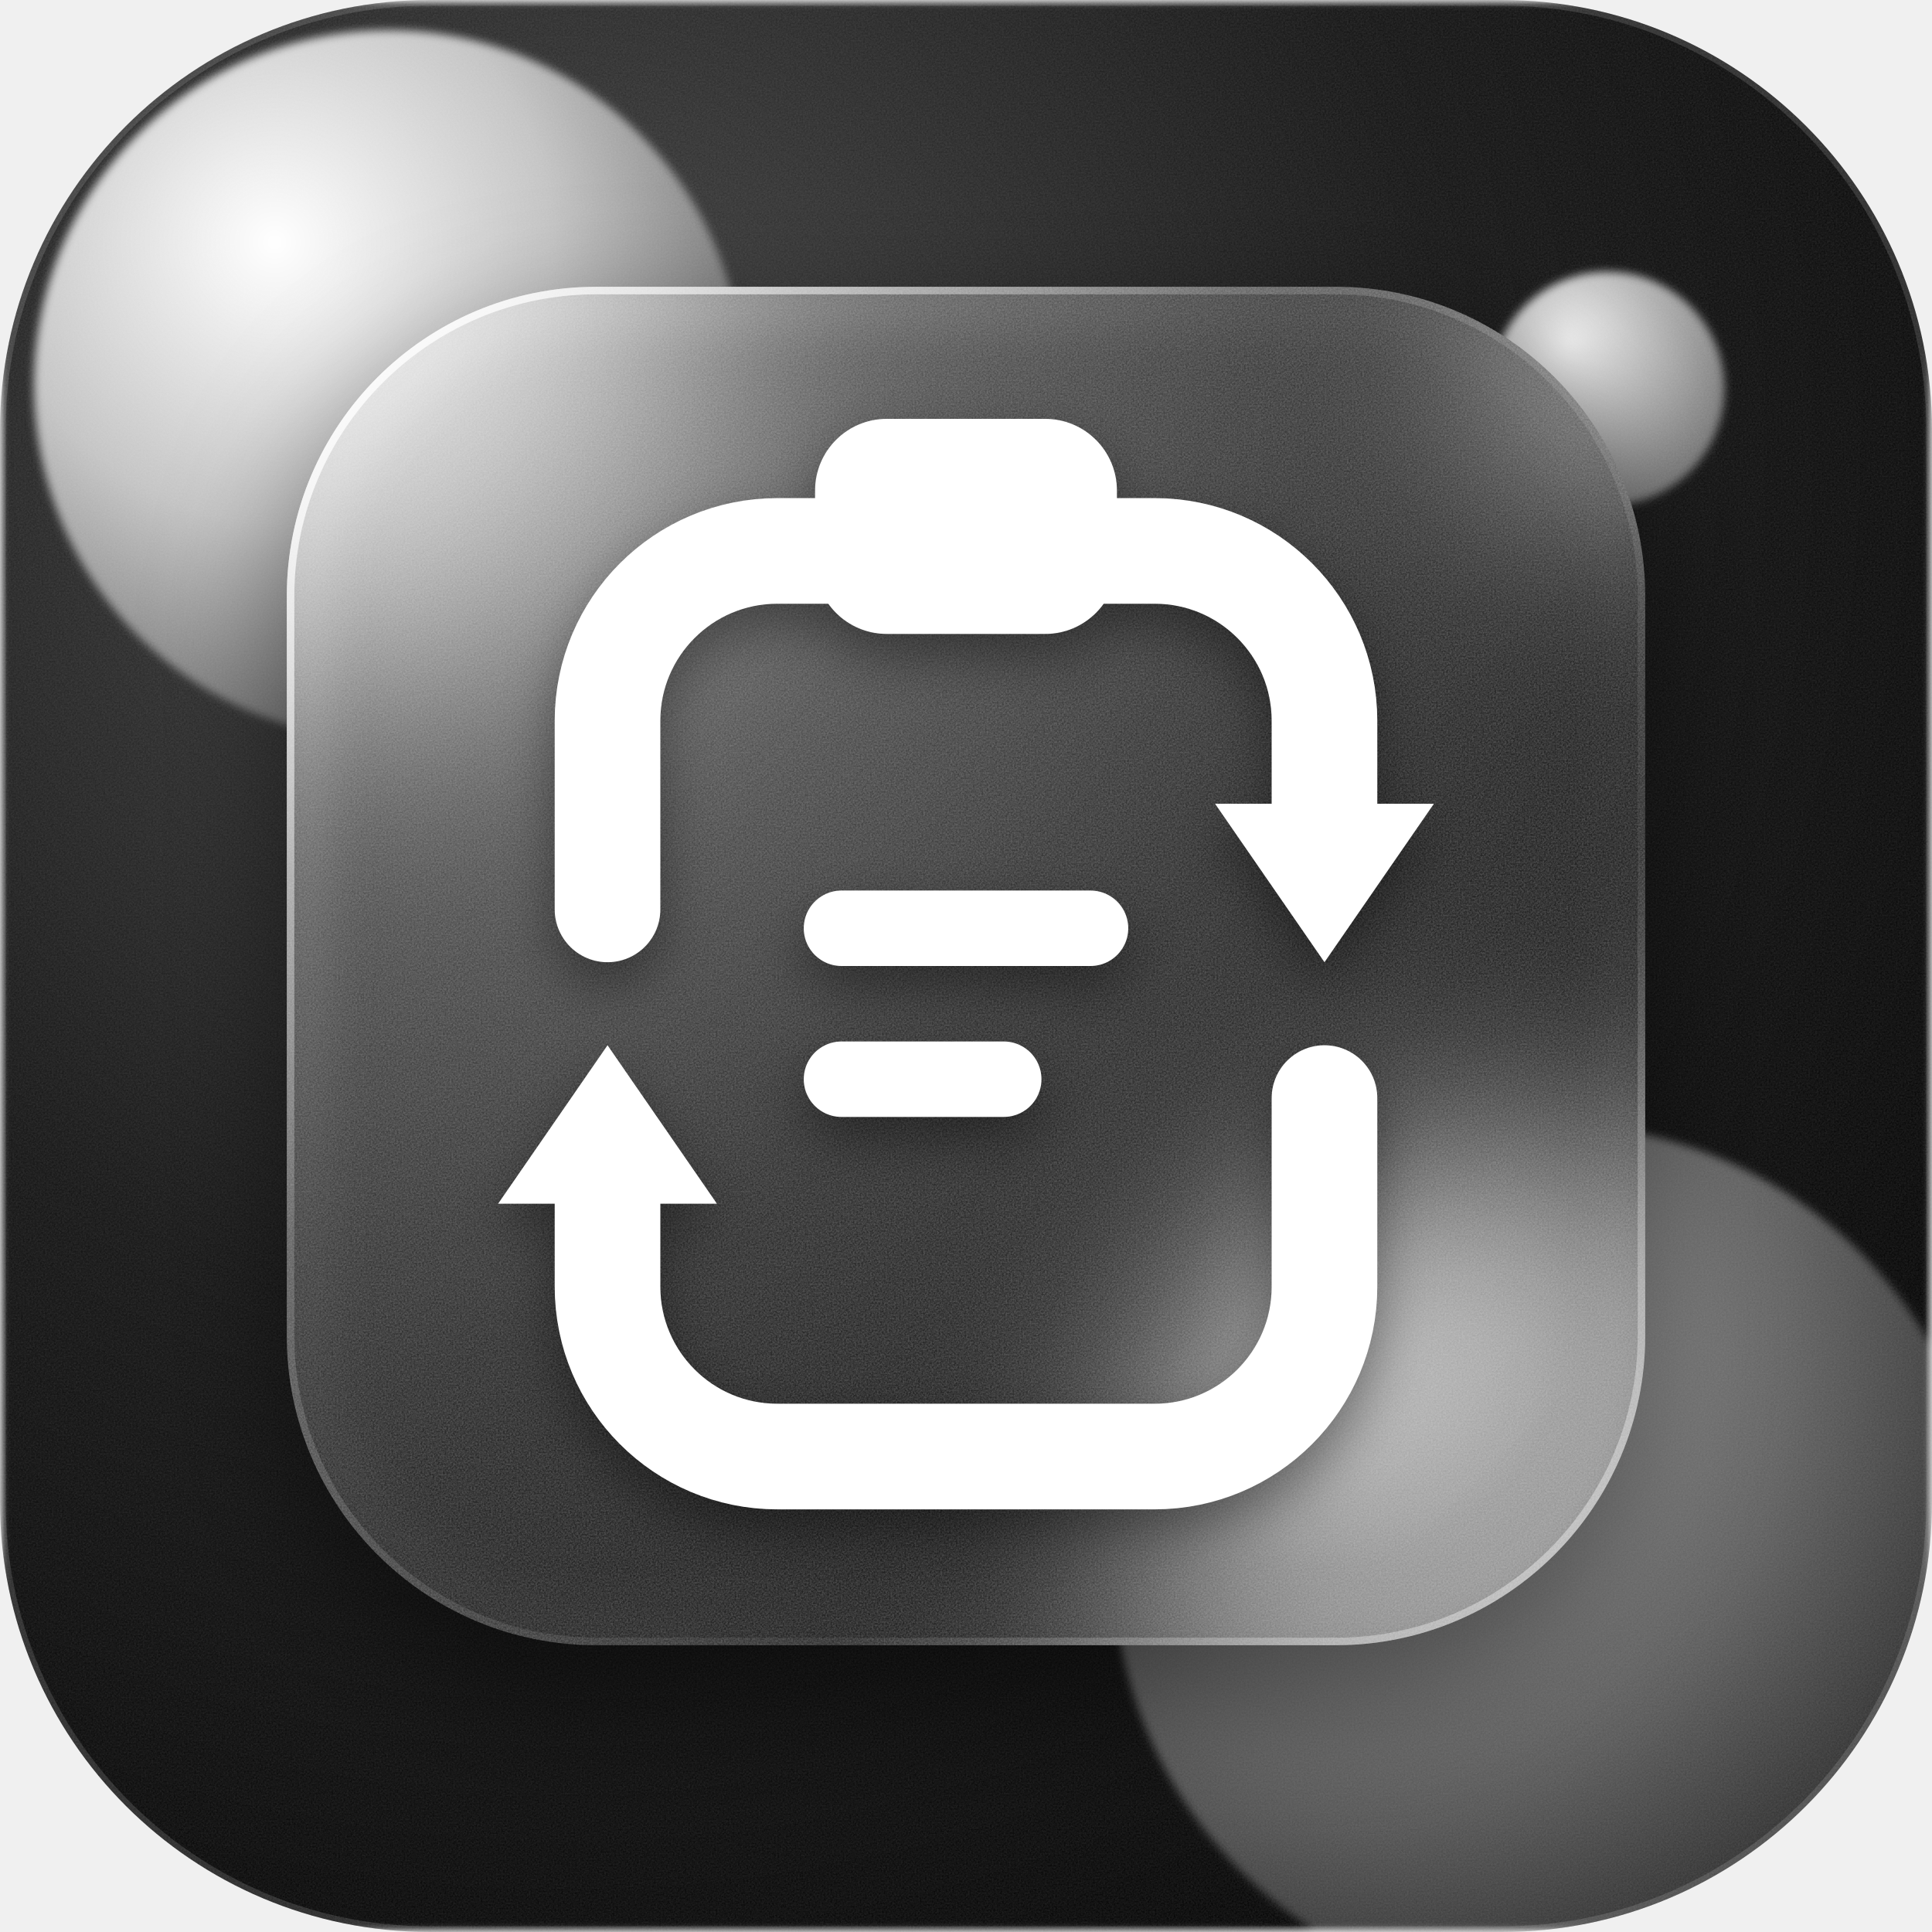
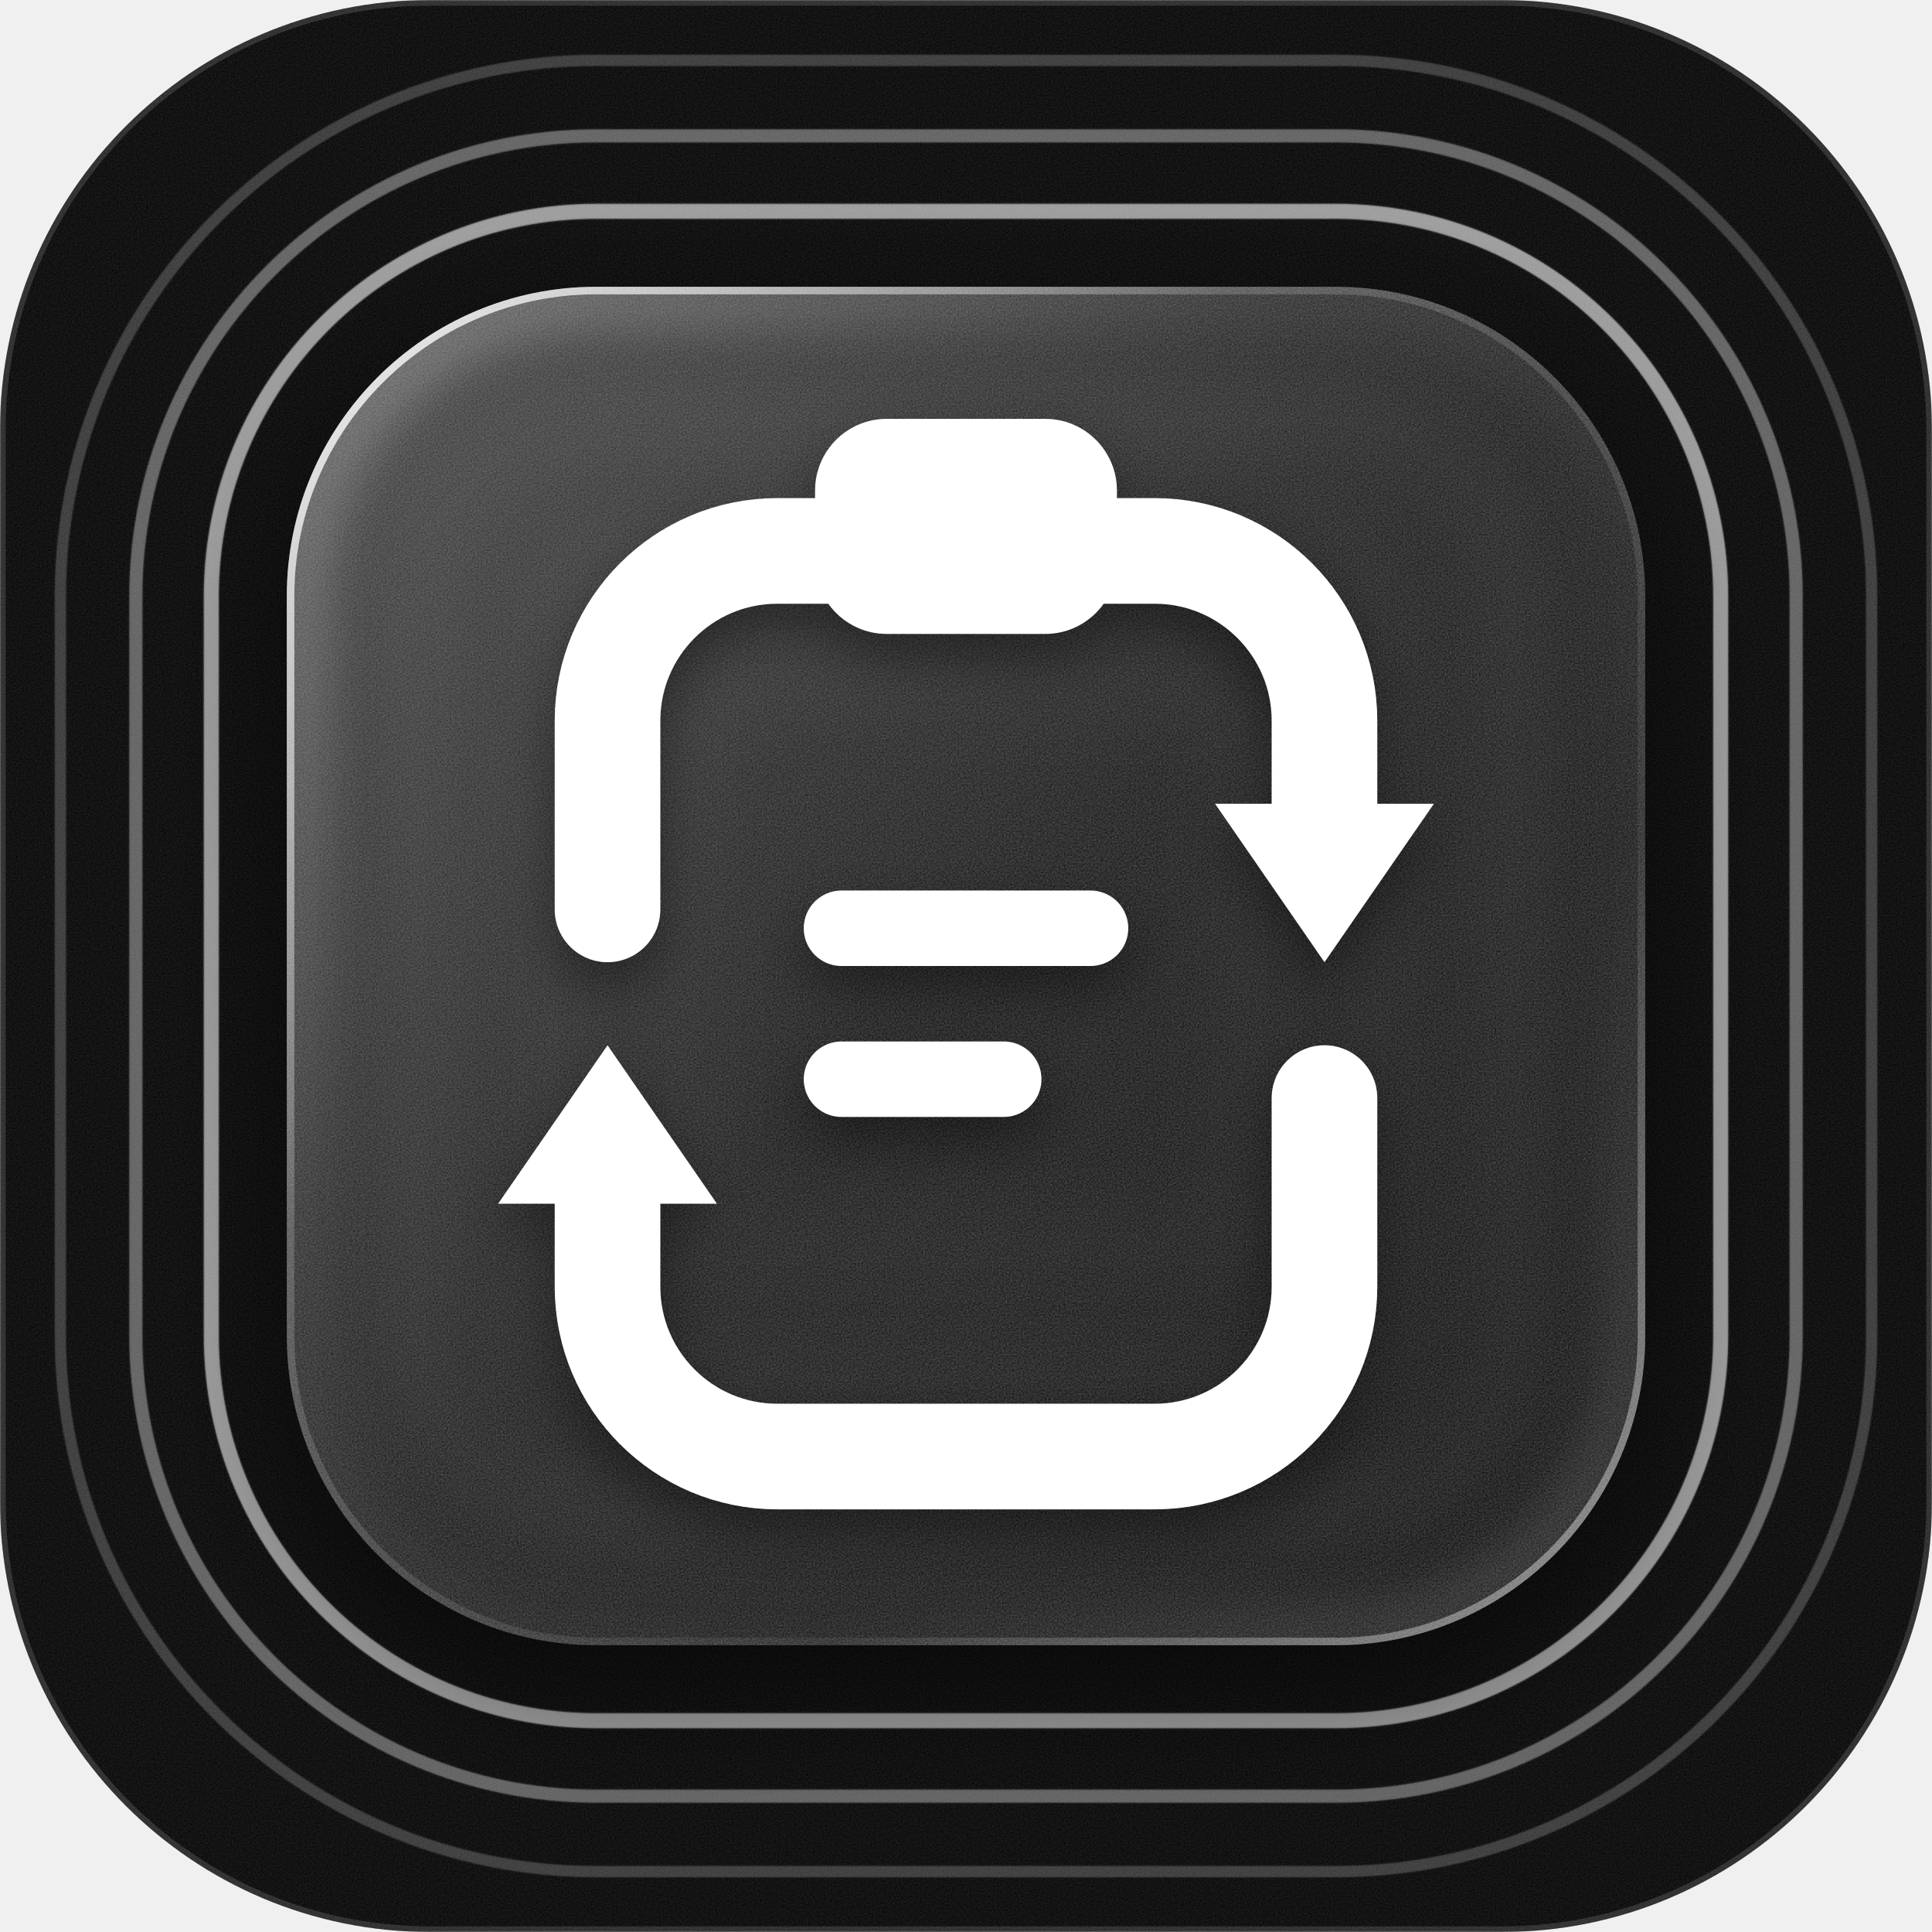
<svg xmlns="http://www.w3.org/2000/svg" width="1024" height="1024" viewBox="0 0 1024 1024">
  <defs>
    <clipPath id="icon-shape">
      <rect width="1024" height="1024" rx="228" />
    </clipPath>
    <clipPath id="tile-shape">
      <rect x="152" y="152" width="720" height="720" rx="164" />
    </clipPath>
    <linearGradient id="base" x1="0" y1="0" x2="1" y2="1">
      <stop offset="0" stop-color="#2e2e2e" />
      <stop offset="1" stop-color="#050505" />
    </linearGradient>
    <linearGradient id="glass" x1="0" y1="0" x2="1" y2="1">
      <stop offset="0" stop-color="#fff" stop-opacity="0.26" />
      <stop offset="0.5" stop-color="#fff" stop-opacity="0.09" />
      <stop offset="1" stop-color="#fff" stop-opacity="0.03" />
    </linearGradient>
    <linearGradient id="edge" x1="0" y1="0" x2="1" y2="1">
      <stop offset="0" stop-color="#fff" stop-opacity="0.95" />
      <stop offset="0.35" stop-color="#fff" stop-opacity="0.18" />
      <stop offset="0.7" stop-color="#fff" stop-opacity="0.06" />
      <stop offset="1" stop-color="#fff" stop-opacity="0.5" />
    </linearGradient>
    <filter id="soft" color-interpolation-filters="sRGB" filterUnits="userSpaceOnUse" x="-300" y="-300" width="1624" height="1624">
-       <feGaussianBlur stdDeviation="2.5" />
+       <feGaussianBlur stdDeviation="0.5" />
    </filter>
    <filter id="frost" color-interpolation-filters="sRGB" filterUnits="userSpaceOnUse" x="-300" y="-300" width="1624" height="1624">
-       <feGaussianBlur stdDeviation="58" />
+       <feGaussianBlur stdDeviation="22" />
    </filter>
    <filter id="tile-shadow" color-interpolation-filters="sRGB" filterUnits="userSpaceOnUse" x="0" y="0" width="1024" height="1024">
      <feGaussianBlur stdDeviation="34" />
    </filter>
    <filter id="mark-shadow" color-interpolation-filters="sRGB" filterUnits="userSpaceOnUse" x="100" y="100" width="824" height="824">
      <feGaussianBlur stdDeviation="14" />
    </filter>
    <filter id="grain" color-interpolation-filters="sRGB" filterUnits="userSpaceOnUse" x="0" y="0" width="1024" height="1024">
      <feTurbulence type="fractalNoise" baseFrequency="1.1" numOctaves="3" seed="7" />
      <feColorMatrix type="matrix" values="0 0 0 0 1  0 0 0 0 1  0 0 0 0 1  1.2 1.2 1.2 0 -1.3" />
      <feComposite operator="in" in2="SourceGraphic" />
    </filter>
-     <radialGradient id="pool" gradientUnits="userSpaceOnUse" cx="300" cy="240" r="1050">
-       <stop offset="0" stop-color="#474747" />
-       <stop offset="0.45" stop-color="#191919" />
-       <stop offset="1" stop-color="#020202" />
-     </radialGradient>
-     <radialGradient id="orb-a" cx="0.34" cy="0.3" r="0.78">
-       <stop offset="0" stop-color="#fff" />
-       <stop offset="0.5" stop-color="#c4c4c4" />
-       <stop offset="1" stop-color="#5e5e5e" />
-     </radialGradient>
-     <radialGradient id="orb-b" cx="0.3" cy="0.26" r="0.85">
-       <stop offset="0" stop-color="#d6d6d6" />
-       <stop offset="0.5" stop-color="#6c6c6c" />
-       <stop offset="1" stop-color="#1e1e1e" />
-     </radialGradient>
-     <radialGradient id="orb-c" cx="0.34" cy="0.3" r="0.8">
-       <stop offset="0" stop-color="#f2f2f2" />
-       <stop offset="1" stop-color="#6e6e6e" />
-     </radialGradient>
    <g id="backdrop">
-       <rect x="-300" y="-300" width="1624" height="1624" fill="url(#pool)" />
-       <circle cx="206" cy="204" r="188" fill="url(#orb-a)" />
-       <circle cx="822" cy="828" r="232" fill="url(#orb-b)" />
-       <circle cx="852" cy="206" r="62" fill="url(#orb-c)" />
+       <rect x="-300" y="-300" width="1624" height="1624" fill="#0b0b0b" />
+       <g fill="none" stroke="#fff">
+         <rect x="362" y="362" width="300" height="300" rx="-46" stroke-width="8" opacity="0.1" />
+         <rect x="292" y="292" width="440" height="440" rx="24" stroke-width="8" opacity="0.14" />
+         <rect x="222" y="222" width="580" height="580" rx="94" stroke-width="8" opacity="0.18" />
+         <rect x="112" y="112" width="800" height="800" rx="204" stroke-width="8" opacity="0.6" />
+         <rect x="72" y="72" width="880" height="880" rx="244" stroke-width="7" opacity="0.36" />
+         <rect x="32" y="32" width="960" height="960" rx="284" stroke-width="6" opacity="0.2" />
+       </g>
    </g>
  </defs>
  <g clip-path="url(#icon-shape)">
    <use href="#backdrop" filter="url(#soft)" />
    <rect width="1024" height="1024" fill="#fff" opacity="0.07" filter="url(#grain)" />
    <rect x="152" y="178" width="720" height="720" rx="164" fill="#000" opacity="0.5" filter="url(#tile-shadow)" />
    <g clip-path="url(#tile-shape)">
      <use href="#backdrop" filter="url(#frost)" />
      <rect x="152" y="152" width="720" height="720" fill="url(#glass)" />
      <rect x="152" y="152" width="720" height="720" fill="#fff" opacity="0.16" filter="url(#grain)" />
      <rect x="160" y="160" width="704" height="704" rx="156" fill="none" stroke="url(#edge)" stroke-width="18" opacity="0.45" filter="url(#mark-shadow)" />
    </g>
    <rect x="154" y="154" width="716" height="716" rx="162" fill="none" stroke="url(#edge)" stroke-width="4" />
    <g opacity="0.4" transform="translate(0 12)" filter="url(#mark-shadow)">
      <g fill="none" stroke="#000" stroke-width="56" stroke-linecap="round">
        <path d="M 322 482 V 382 A 90 90 0 0 1 412 292 H 612 A 90 90 0 0 1 702 382 V 428" />
        <path d="M 702 582 V 682 A 90 90 0 0 1 612 772 H 412 A 90 90 0 0 1 322 682 V 636" />
      </g>
      <polygon points="644,426 760,426 702,510" fill="#000" />
      <polygon points="380,638 264,638 322,554" fill="#000" />
      <rect x="432" y="222" width="160" height="114" rx="38" fill="#000" />
      <g fill="none" stroke="#000" stroke-width="40" stroke-linecap="round">
        <path d="M 446 492 H 578" />
        <path d="M 446 572 H 532" />
      </g>
    </g>
    <g>
      <g fill="none" stroke="#fff" stroke-width="56" stroke-linecap="round">
        <path d="M 322 482 V 382 A 90 90 0 0 1 412 292 H 612 A 90 90 0 0 1 702 382 V 428" />
        <path d="M 702 582 V 682 A 90 90 0 0 1 612 772 H 412 A 90 90 0 0 1 322 682 V 636" />
      </g>
      <polygon points="644,426 760,426 702,510" fill="#fff" />
      <polygon points="380,638 264,638 322,554" fill="#fff" />
      <rect x="432" y="222" width="160" height="114" rx="38" fill="#fff" />
      <g fill="none" stroke="#fff" stroke-width="40" stroke-linecap="round">
        <path d="M 446 492 H 578" />
        <path d="M 446 572 H 532" />
      </g>
    </g>
    <rect x="1.5" y="1.5" width="1021" height="1021" rx="226.5" fill="none" stroke="#fff" stroke-opacity="0.14" stroke-width="3" />
  </g>
</svg>
